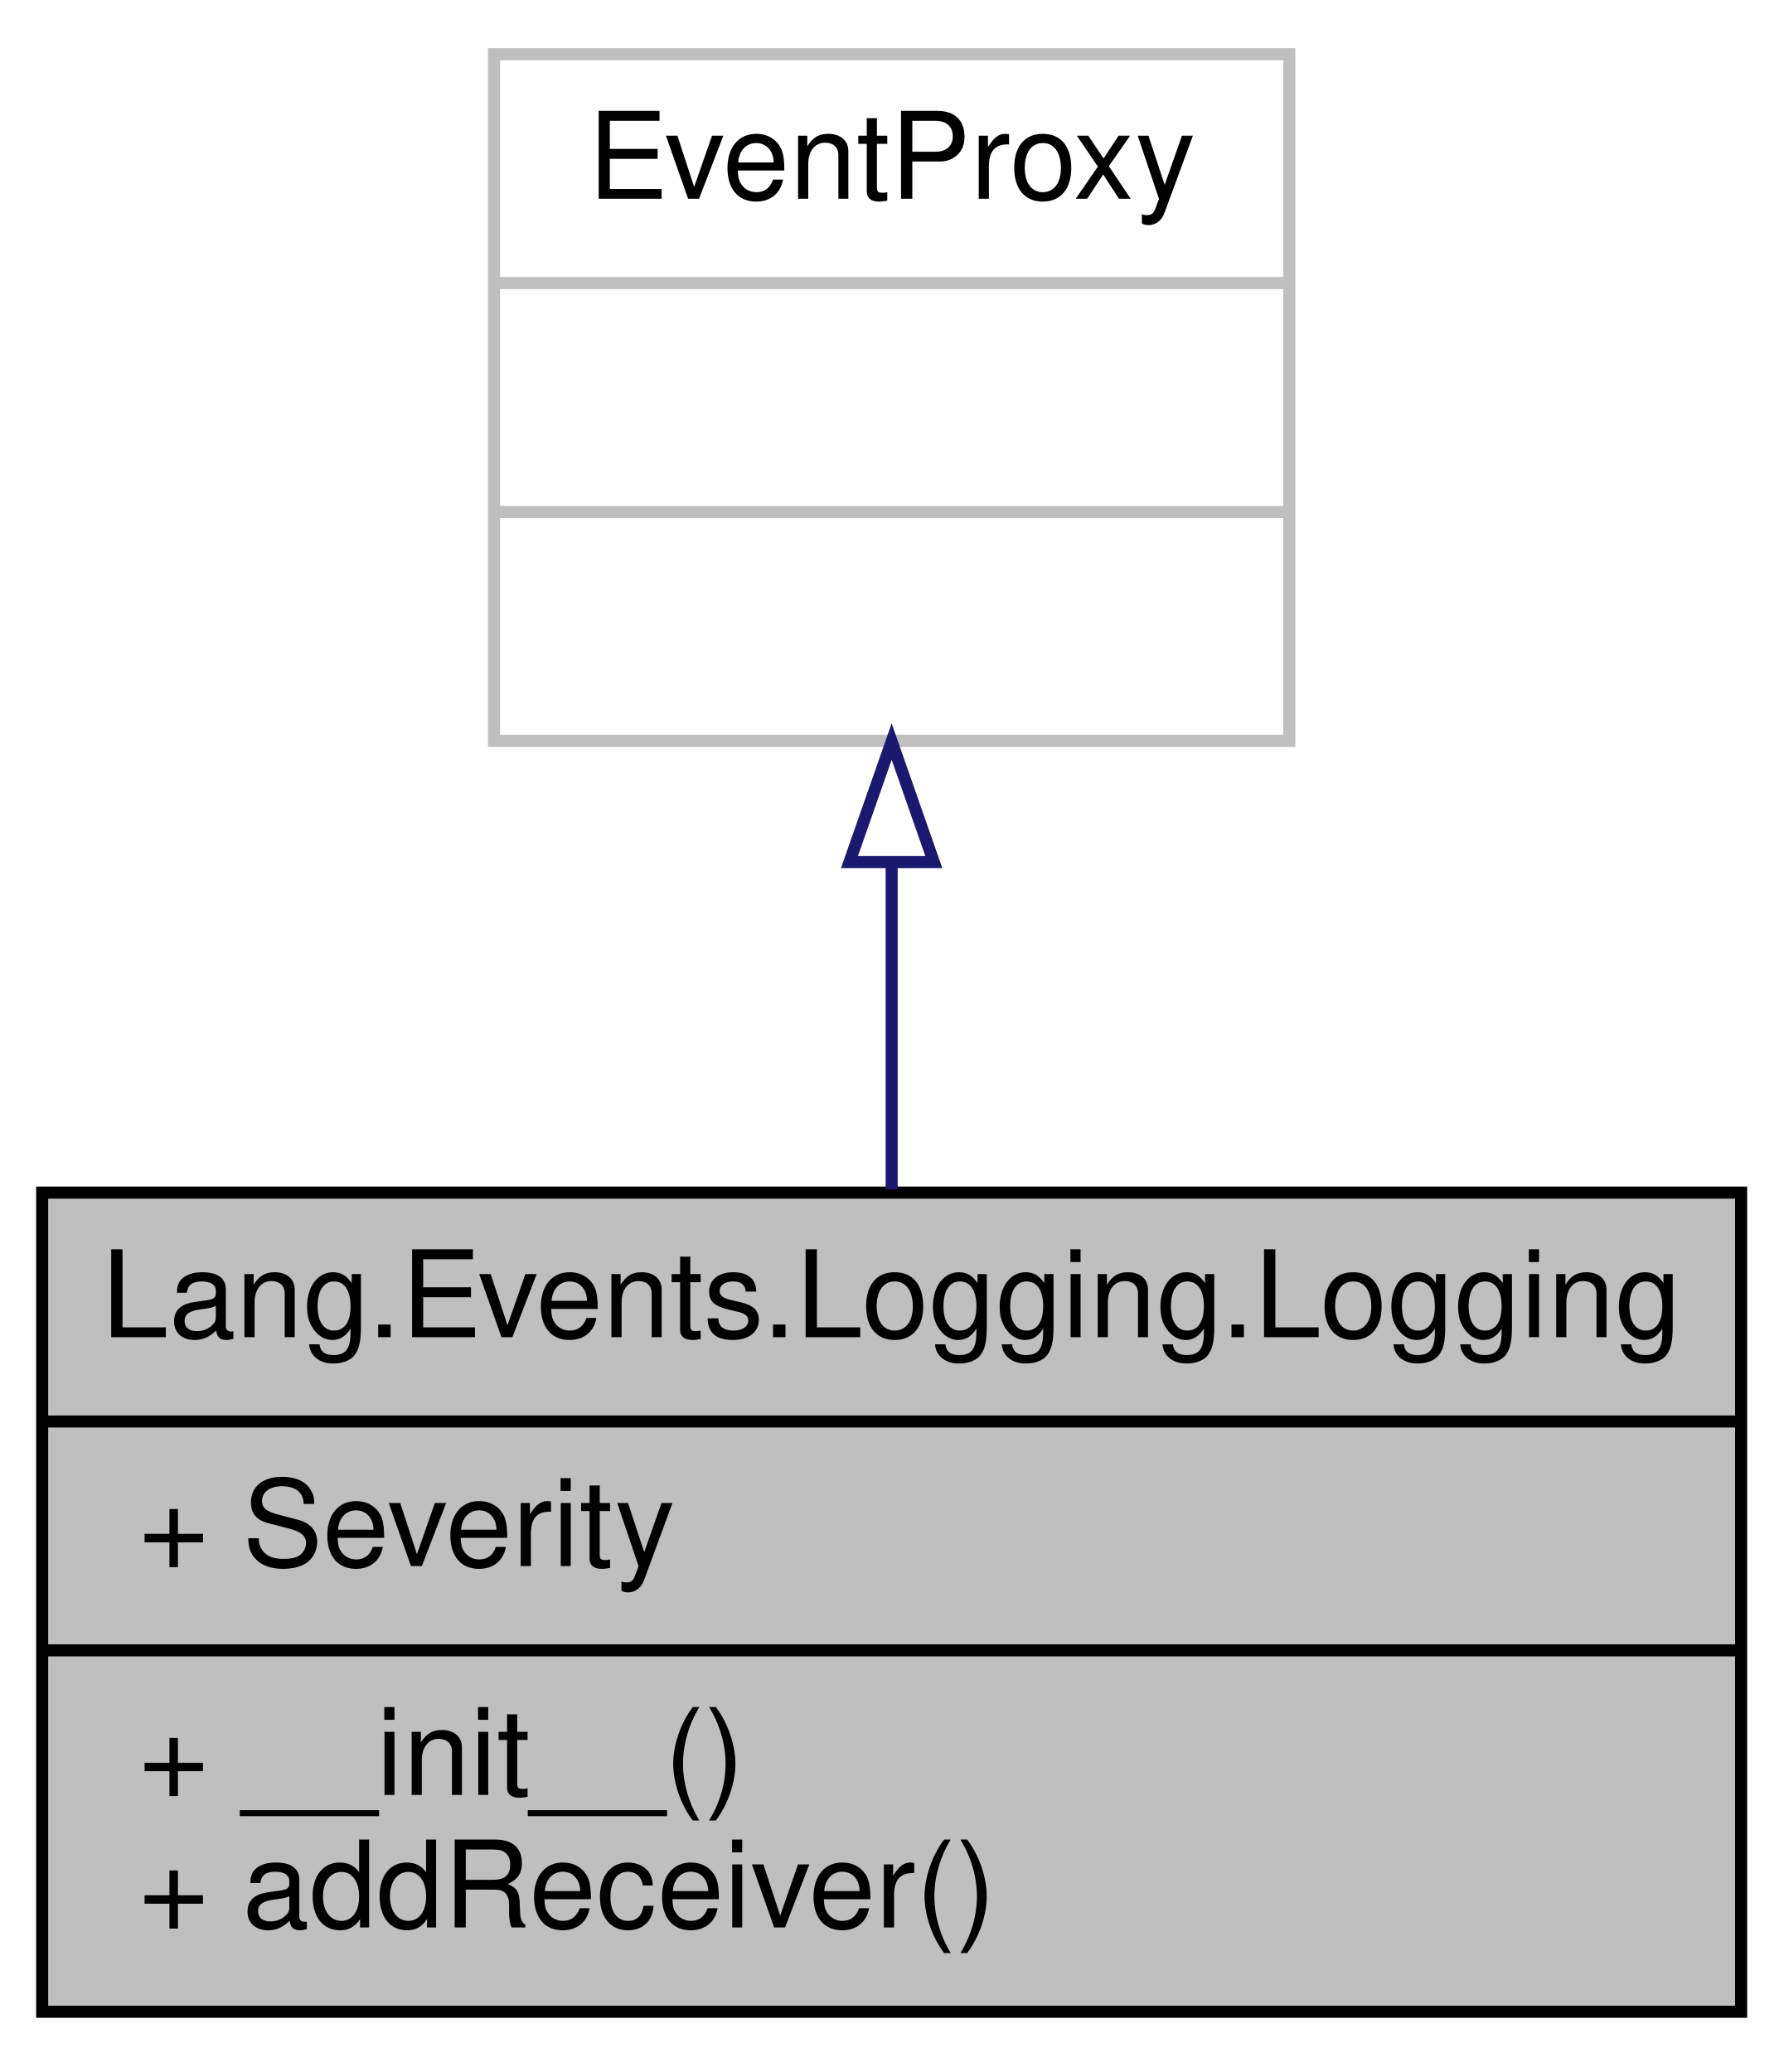
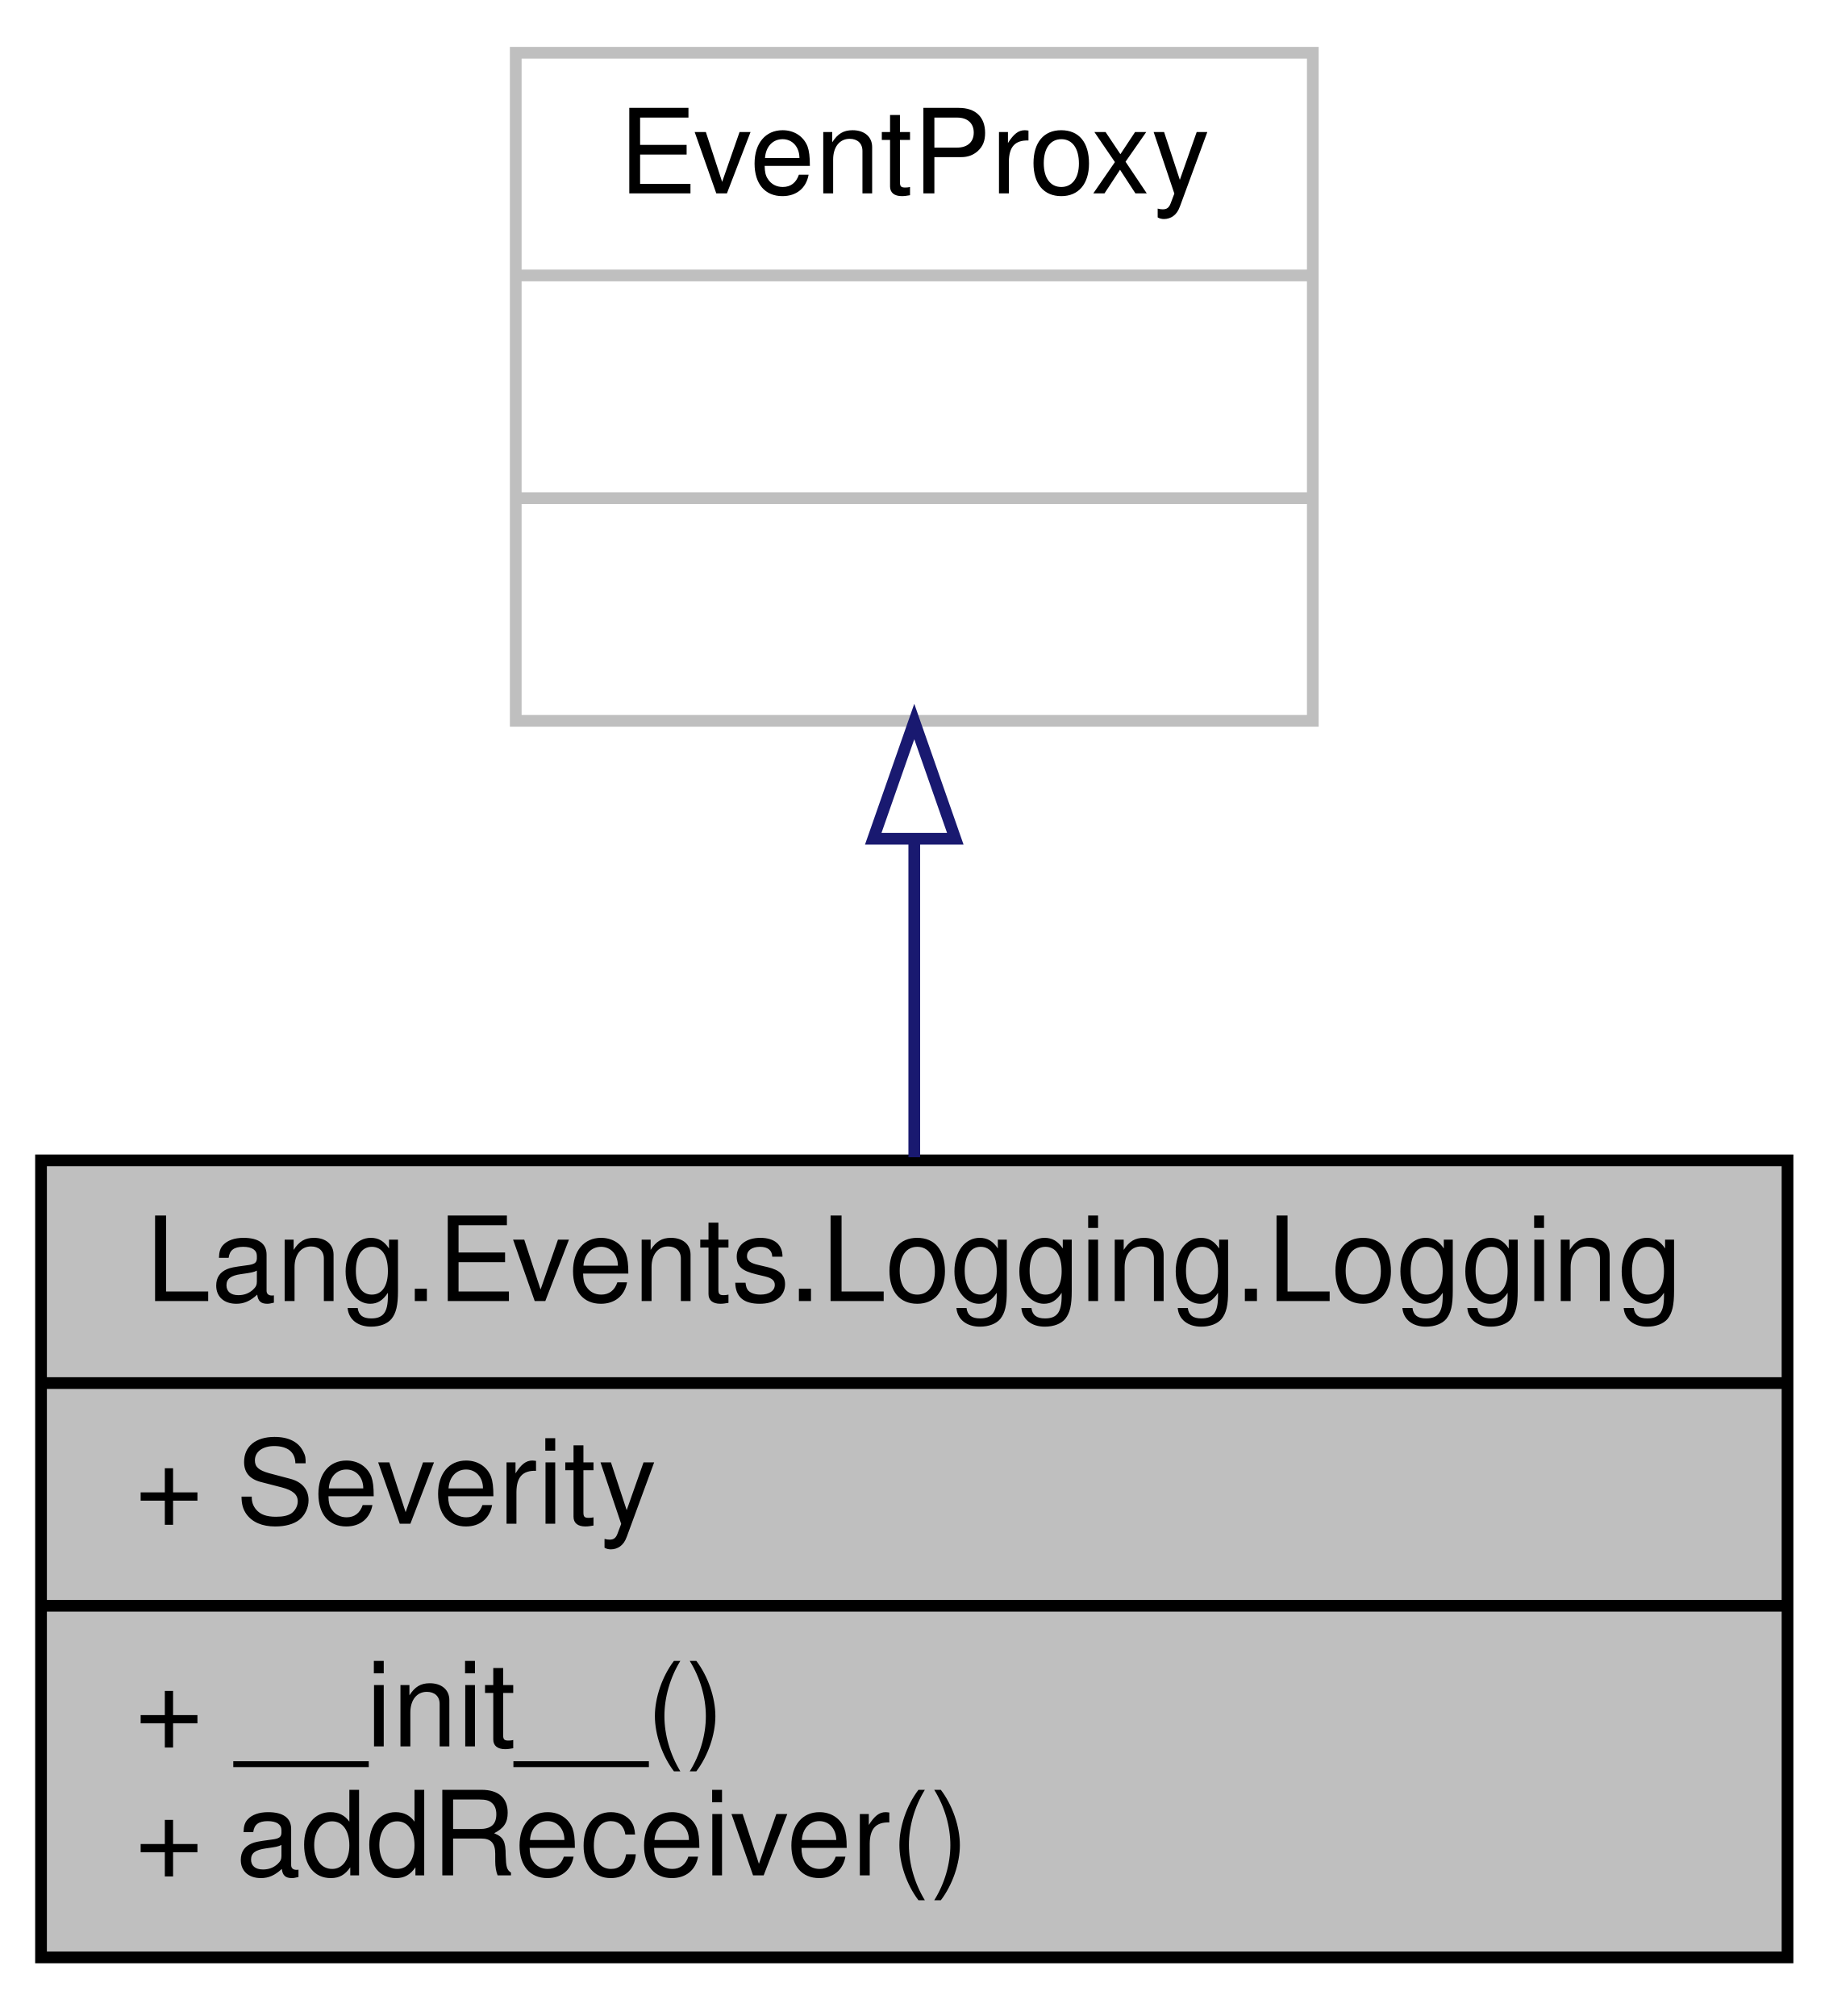
- <svg xmlns="http://www.w3.org/2000/svg" width="148pt" height="172pt" viewBox="0.00 0.00 148.00 172.00">
+ <svg xmlns="http://www.w3.org/2000/svg" width="156pt" height="172pt" viewBox="0.00 0.00 156.00 172.00">
  <g id="graph0" class="graph" transform="scale(1 1) rotate(0) translate(4 168)">
    <g id="node1" class="node">
-       <polygon fill="#bfbfbf" stroke="black" points="-0.5,-1 -0.5,-69 140.5,-69 140.5,-1 -0.5,-1" />
-       <text text-anchor="middle" x="70" y="-57" font-family="Helvetica,sans-Serif" font-size="10.00">Lang.Events.Logging.Logging</text>
-       <polyline fill="none" stroke="black" points="-0.5,-50 140.5,-50 " />
+       <polygon fill="#bfbfbf" stroke="black" points="-0.5,-1 -0.5,-69 148.5,-69 148.5,-1 -0.5,-1" />
+       <text text-anchor="middle" x="74" y="-57" font-family="Helvetica,sans-Serif" font-size="10.00">Lang.Events.Logging.Logging</text>
+       <polyline fill="none" stroke="black" points="-0.5,-50 148.5,-50 " />
      <text text-anchor="start" x="7.5" y="-38" font-family="Helvetica,sans-Serif" font-size="10.00">+ Severity</text>
-       <polyline fill="none" stroke="black" points="-0.5,-31 140.5,-31 " />
+       <polyline fill="none" stroke="black" points="-0.5,-31 148.5,-31 " />
      <text text-anchor="start" x="7.5" y="-19" font-family="Helvetica,sans-Serif" font-size="10.00">+ __init__()</text>
      <text text-anchor="start" x="7.5" y="-8" font-family="Helvetica,sans-Serif" font-size="10.00">+ addReceiver()</text>
    </g>
    <g id="node2" class="node">
-       <polygon fill="none" stroke="#bfbfbf" points="37,-106.5 37,-163.5 103,-163.5 103,-106.5 37,-106.5" />
-       <text text-anchor="middle" x="70" y="-151.5" font-family="Helvetica,sans-Serif" font-size="10.00">EventProxy</text>
-       <polyline fill="none" stroke="#bfbfbf" points="37,-144.5 103,-144.5 " />
-       <text text-anchor="middle" x="70" y="-132.5" font-family="Helvetica,sans-Serif" font-size="10.00"> </text>
-       <polyline fill="none" stroke="#bfbfbf" points="37,-125.5 103,-125.5 " />
-       <text text-anchor="middle" x="70" y="-113.5" font-family="Helvetica,sans-Serif" font-size="10.00"> </text>
+       <polygon fill="none" stroke="#bfbfbf" points="40,-106.5 40,-163.5 108,-163.5 108,-106.5 40,-106.5" />
+       <text text-anchor="middle" x="74" y="-151.5" font-family="Helvetica,sans-Serif" font-size="10.00">EventProxy</text>
+       <polyline fill="none" stroke="#bfbfbf" points="40,-144.5 108,-144.5 " />
+       <text text-anchor="middle" x="74" y="-132.5" font-family="Helvetica,sans-Serif" font-size="10.00"> </text>
+       <polyline fill="none" stroke="#bfbfbf" points="40,-125.5 108,-125.5 " />
+       <text text-anchor="middle" x="74" y="-113.5" font-family="Helvetica,sans-Serif" font-size="10.00"> </text>
    </g>
    <g id="edge1" class="edge">
-       <path fill="none" stroke="midnightblue" d="M70,-96.302C70,-87.395 70,-77.961 70,-69.266" />
-       <polygon fill="none" stroke="midnightblue" points="66.5,-96.441 70,-106.441 73.5,-96.441 66.5,-96.441" />
+       <path fill="none" stroke="midnightblue" d="M74,-96.302C74,-87.395 74,-77.961 74,-69.266" />
+       <polygon fill="none" stroke="midnightblue" points="70.5,-96.441 74,-106.441 77.5,-96.441 70.5,-96.441" />
    </g>
  </g>
</svg>
